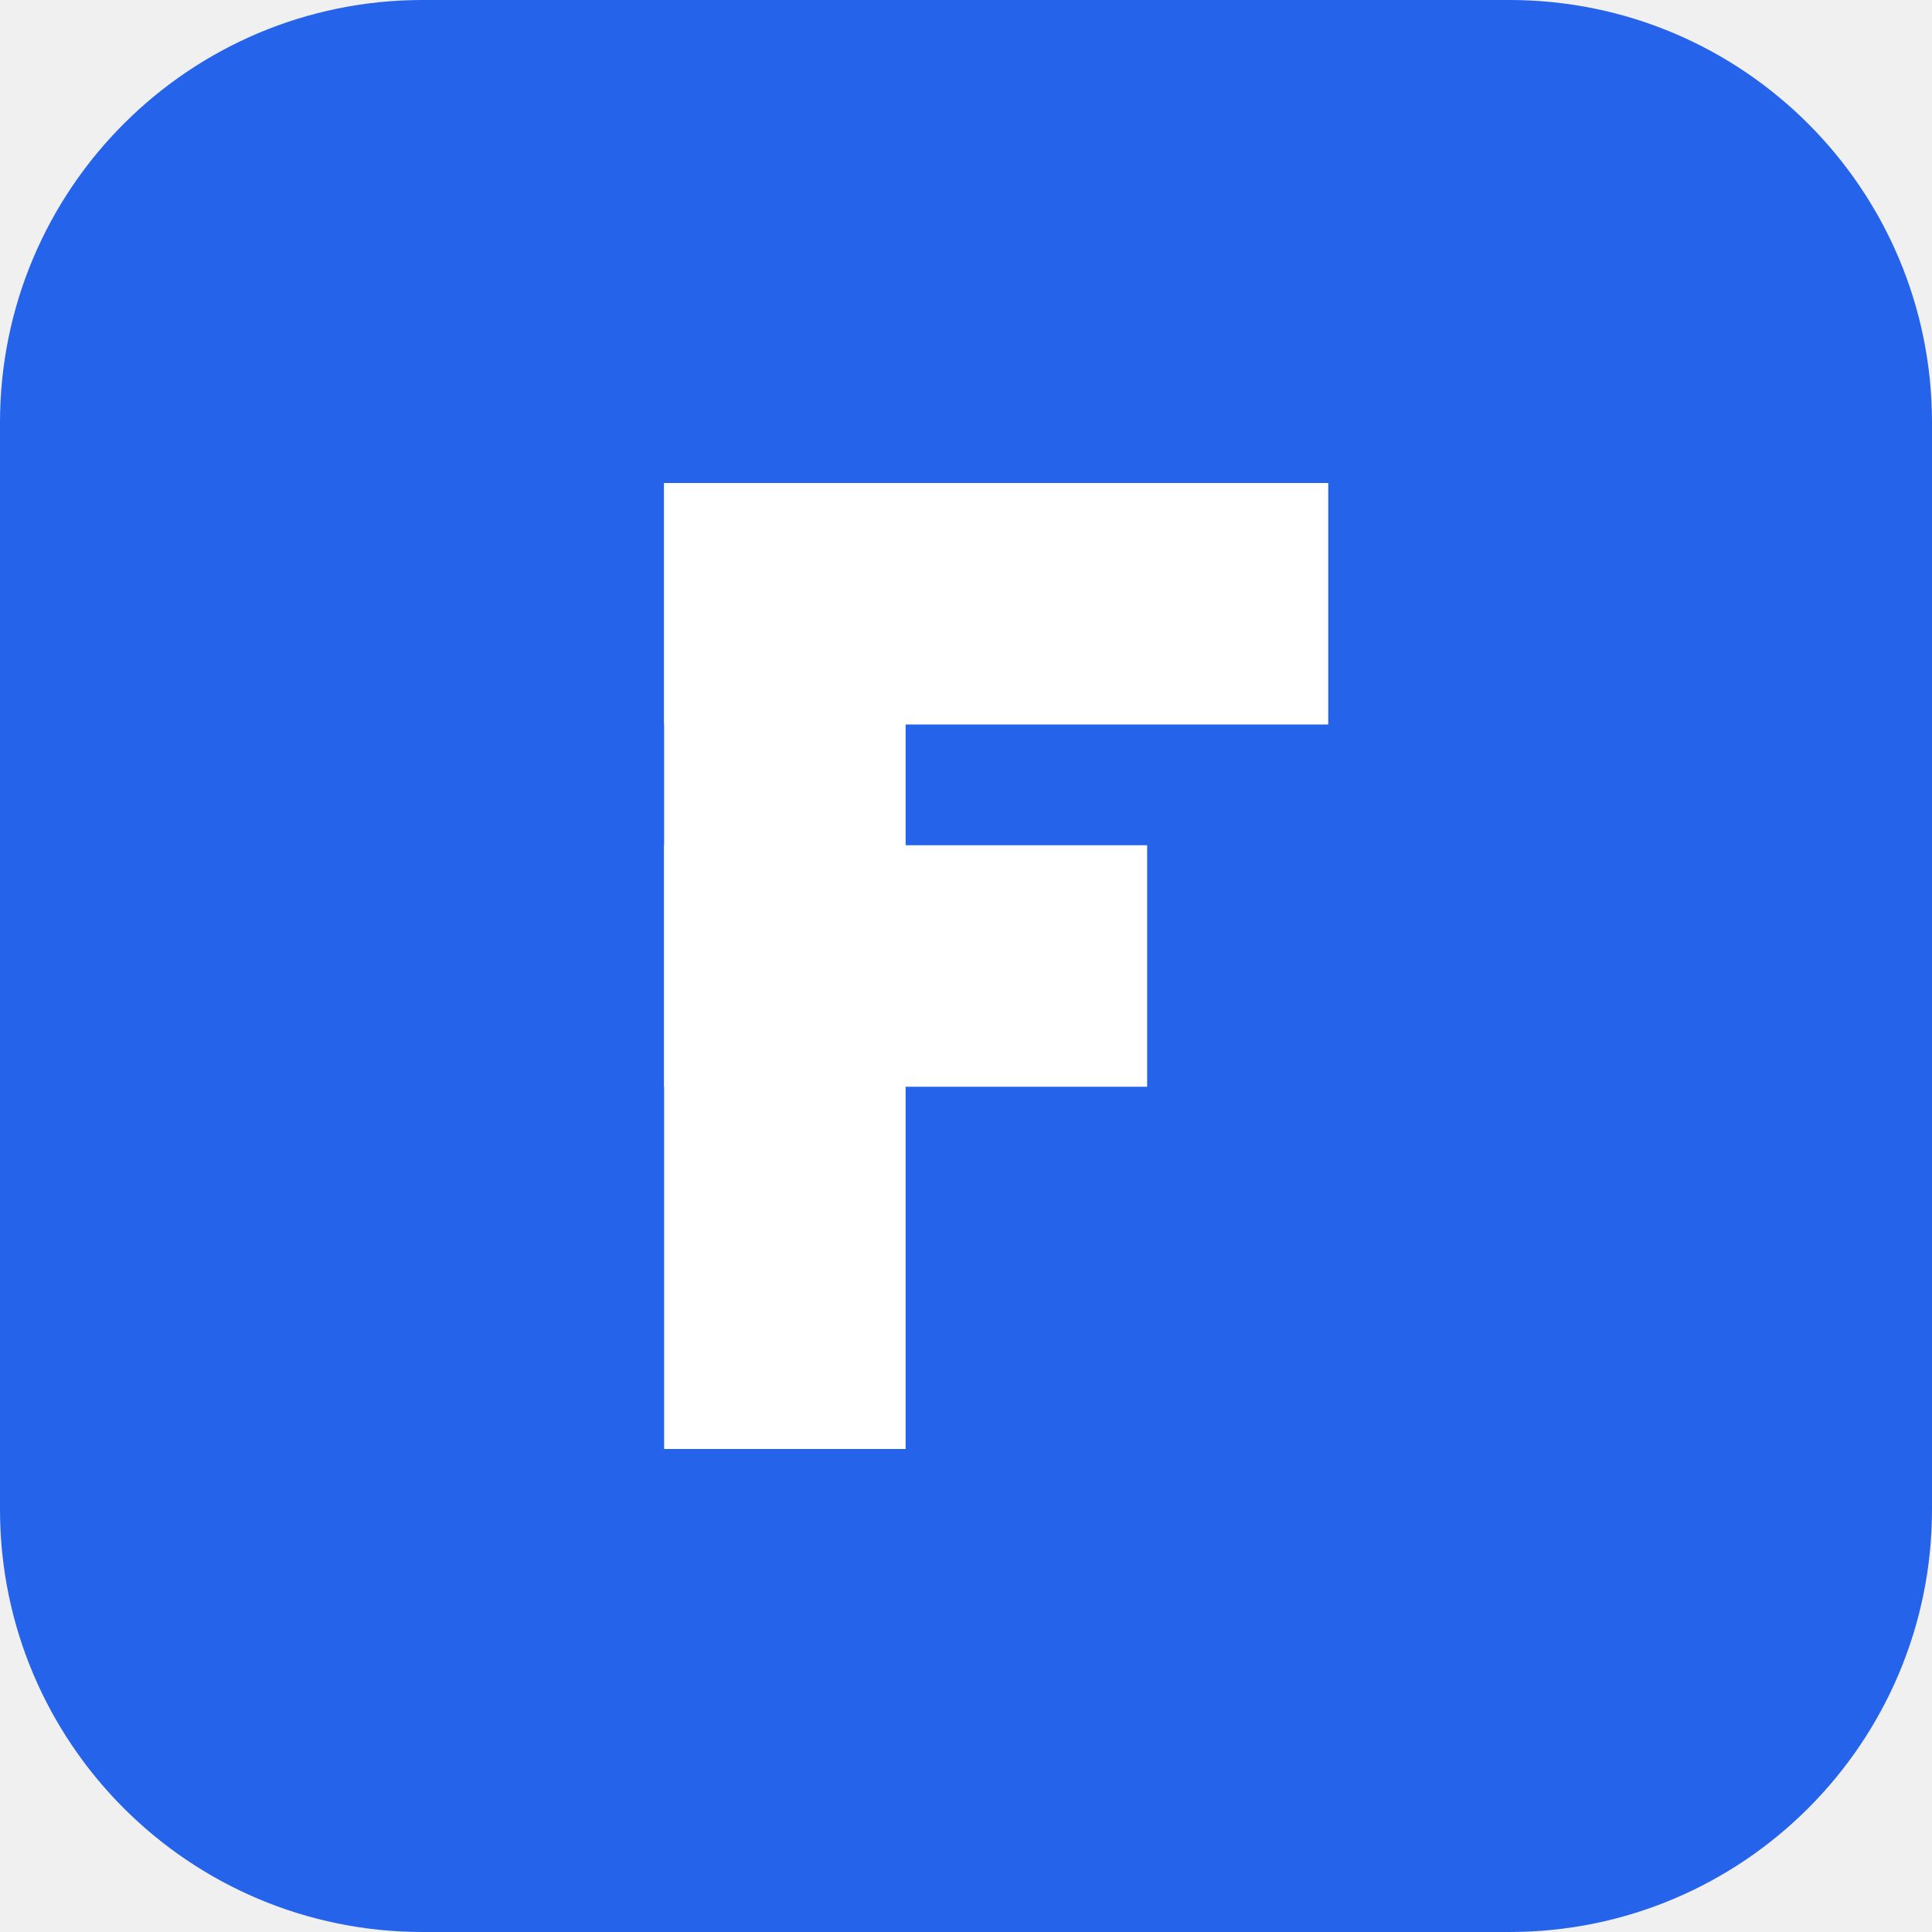
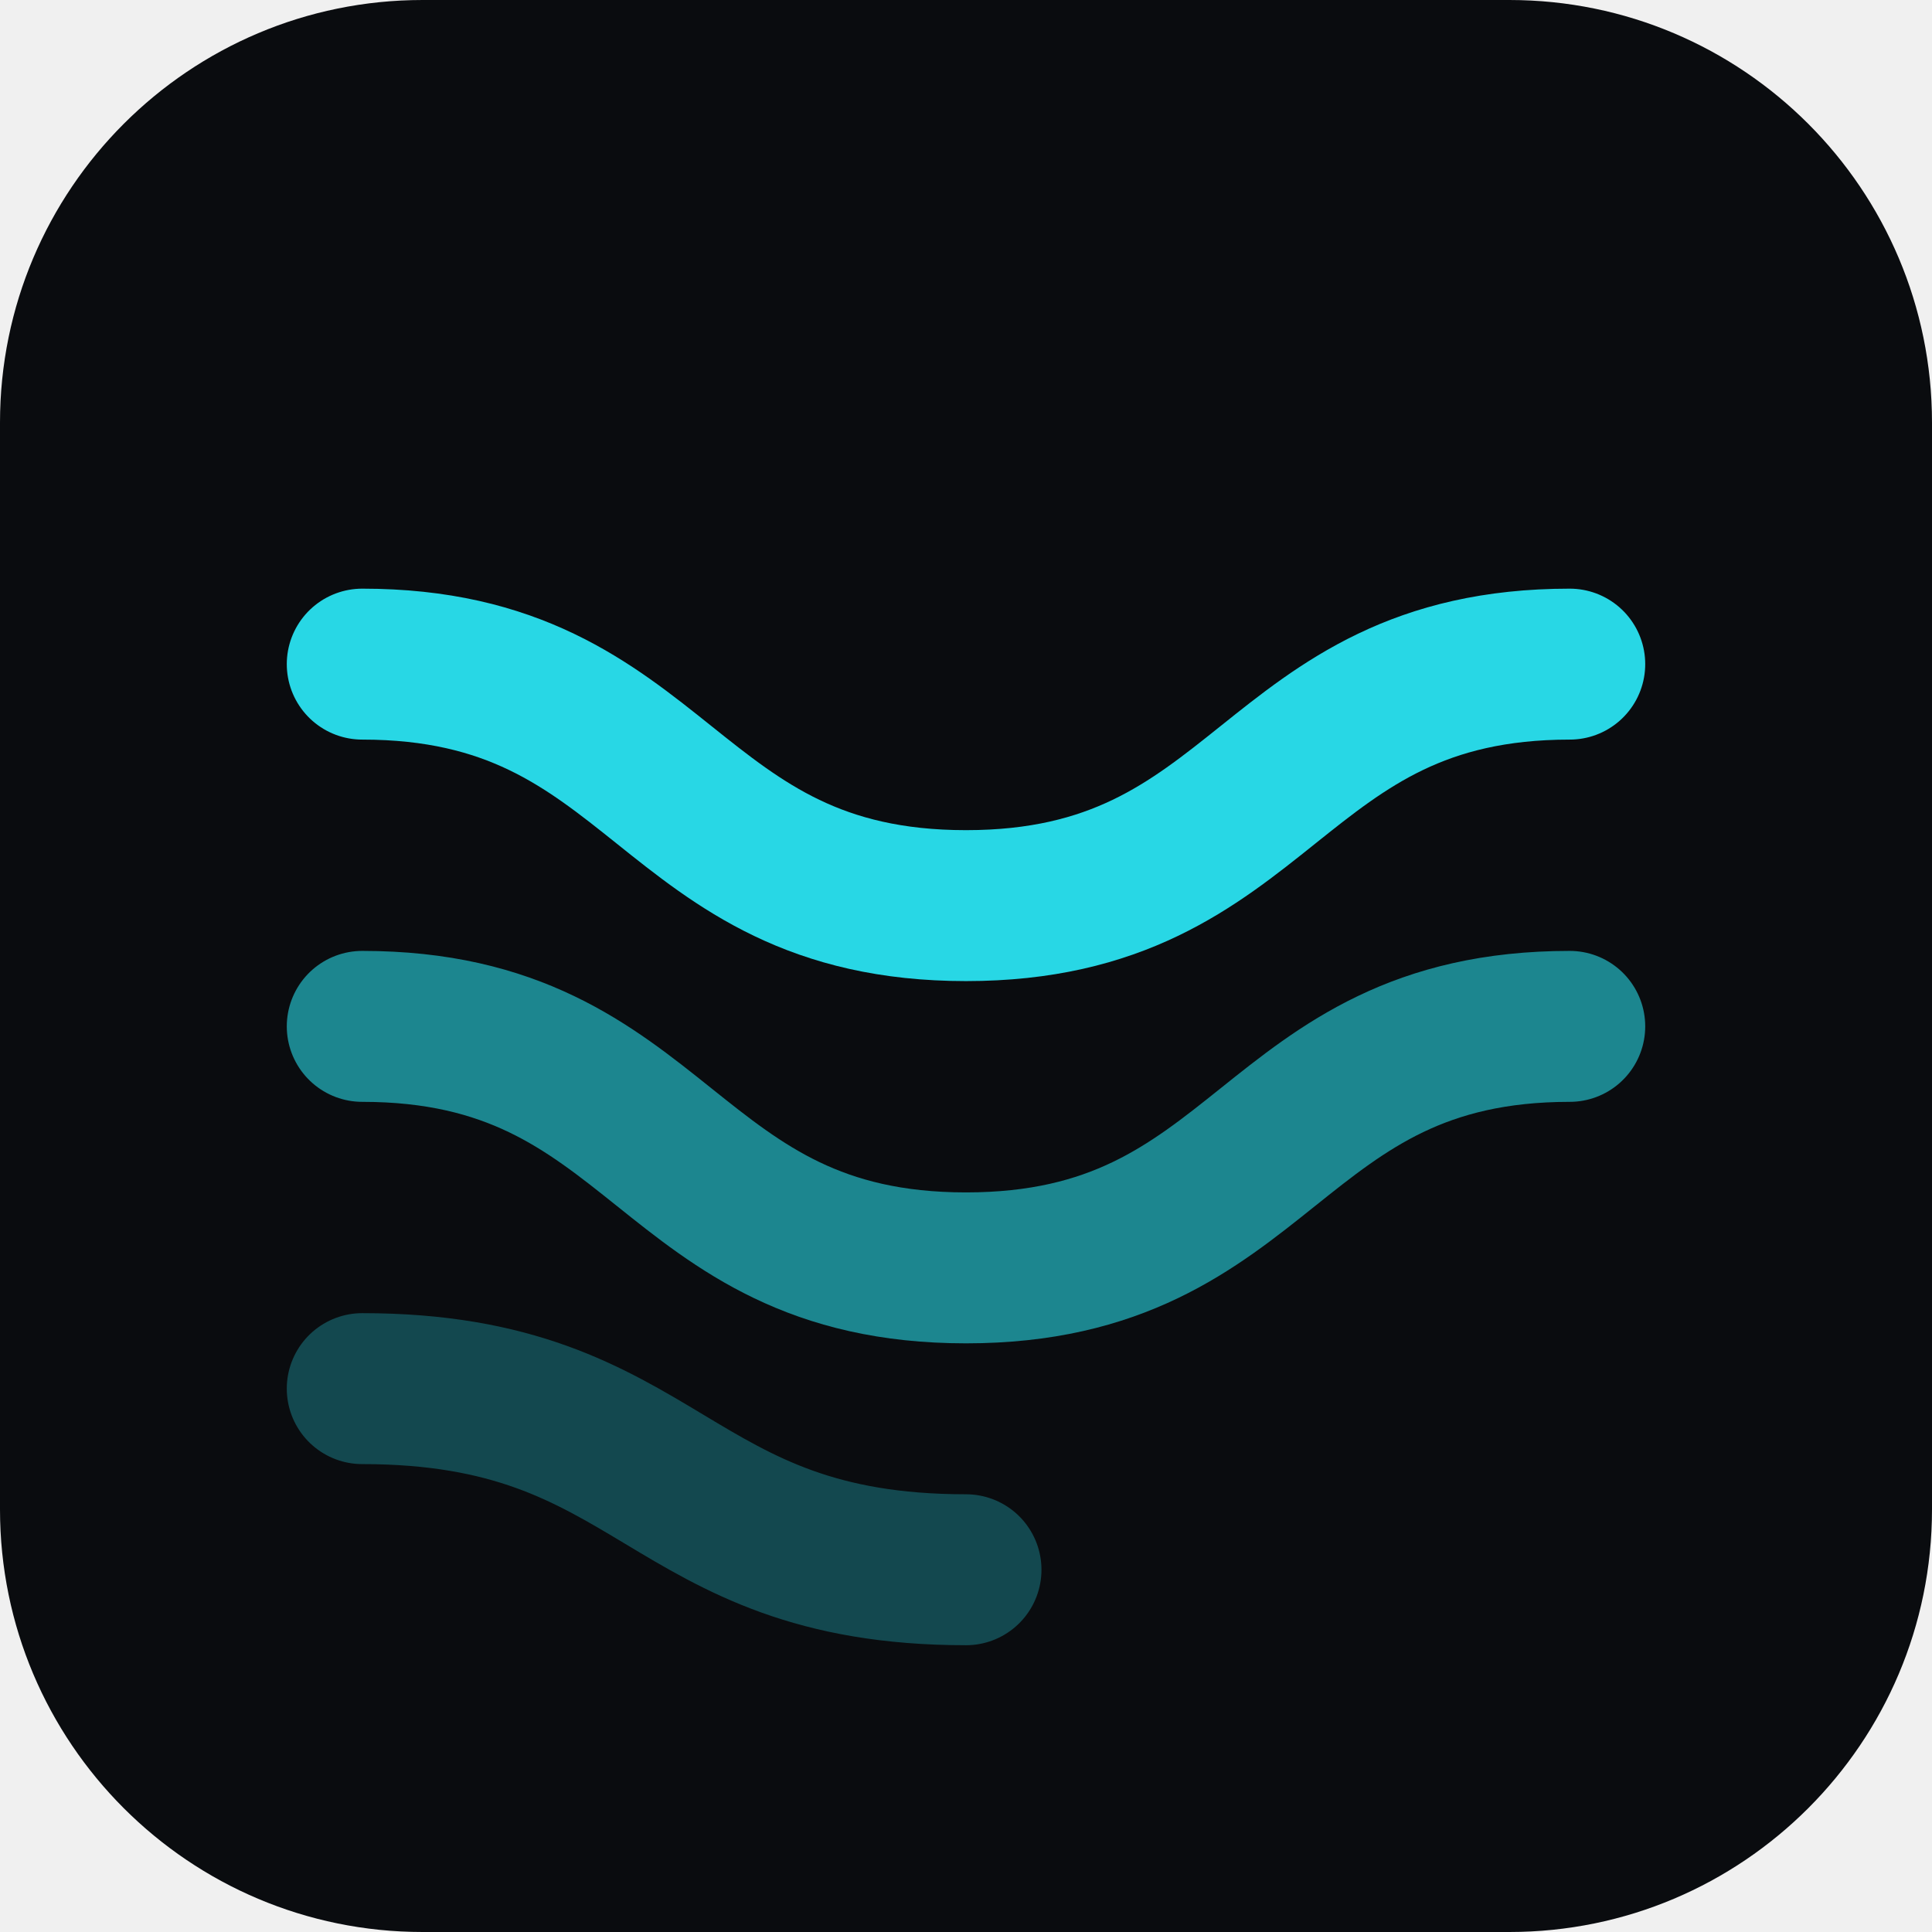
- <svg xmlns="http://www.w3.org/2000/svg" viewBox="0 0 32 32" role="img" aria-label="effect-flue">
-   <rect width="32" height="32" rx="7" fill="#2563eb" />
-   <g fill="#fff">
-     <rect x="11" y="8" width="4" height="16" />
-     <rect x="11" y="8" width="11" height="4" />
-     <rect x="11" y="14" width="8" height="4" />
+ <svg xmlns="http://www.w3.org/2000/svg" viewBox="0 0 32 32" role="img" aria-label="efflux">
+   <rect width="32" height="32" rx="7" fill="#0A0C0F" />
+   <g fill="none" stroke="#28D7E5" stroke-width="2.5" stroke-linecap="round">
+     <path d="M6 11c5 0 5 4 10 4s5-4 10-4" opacity="1" />
+     <path d="M6 17c5 0 5 4 10 4s5-4 10-4" opacity="0.6" />
+     <path d="M6 23c5 0 5 3 10 3" opacity="0.3" />
  </g>
</svg>
